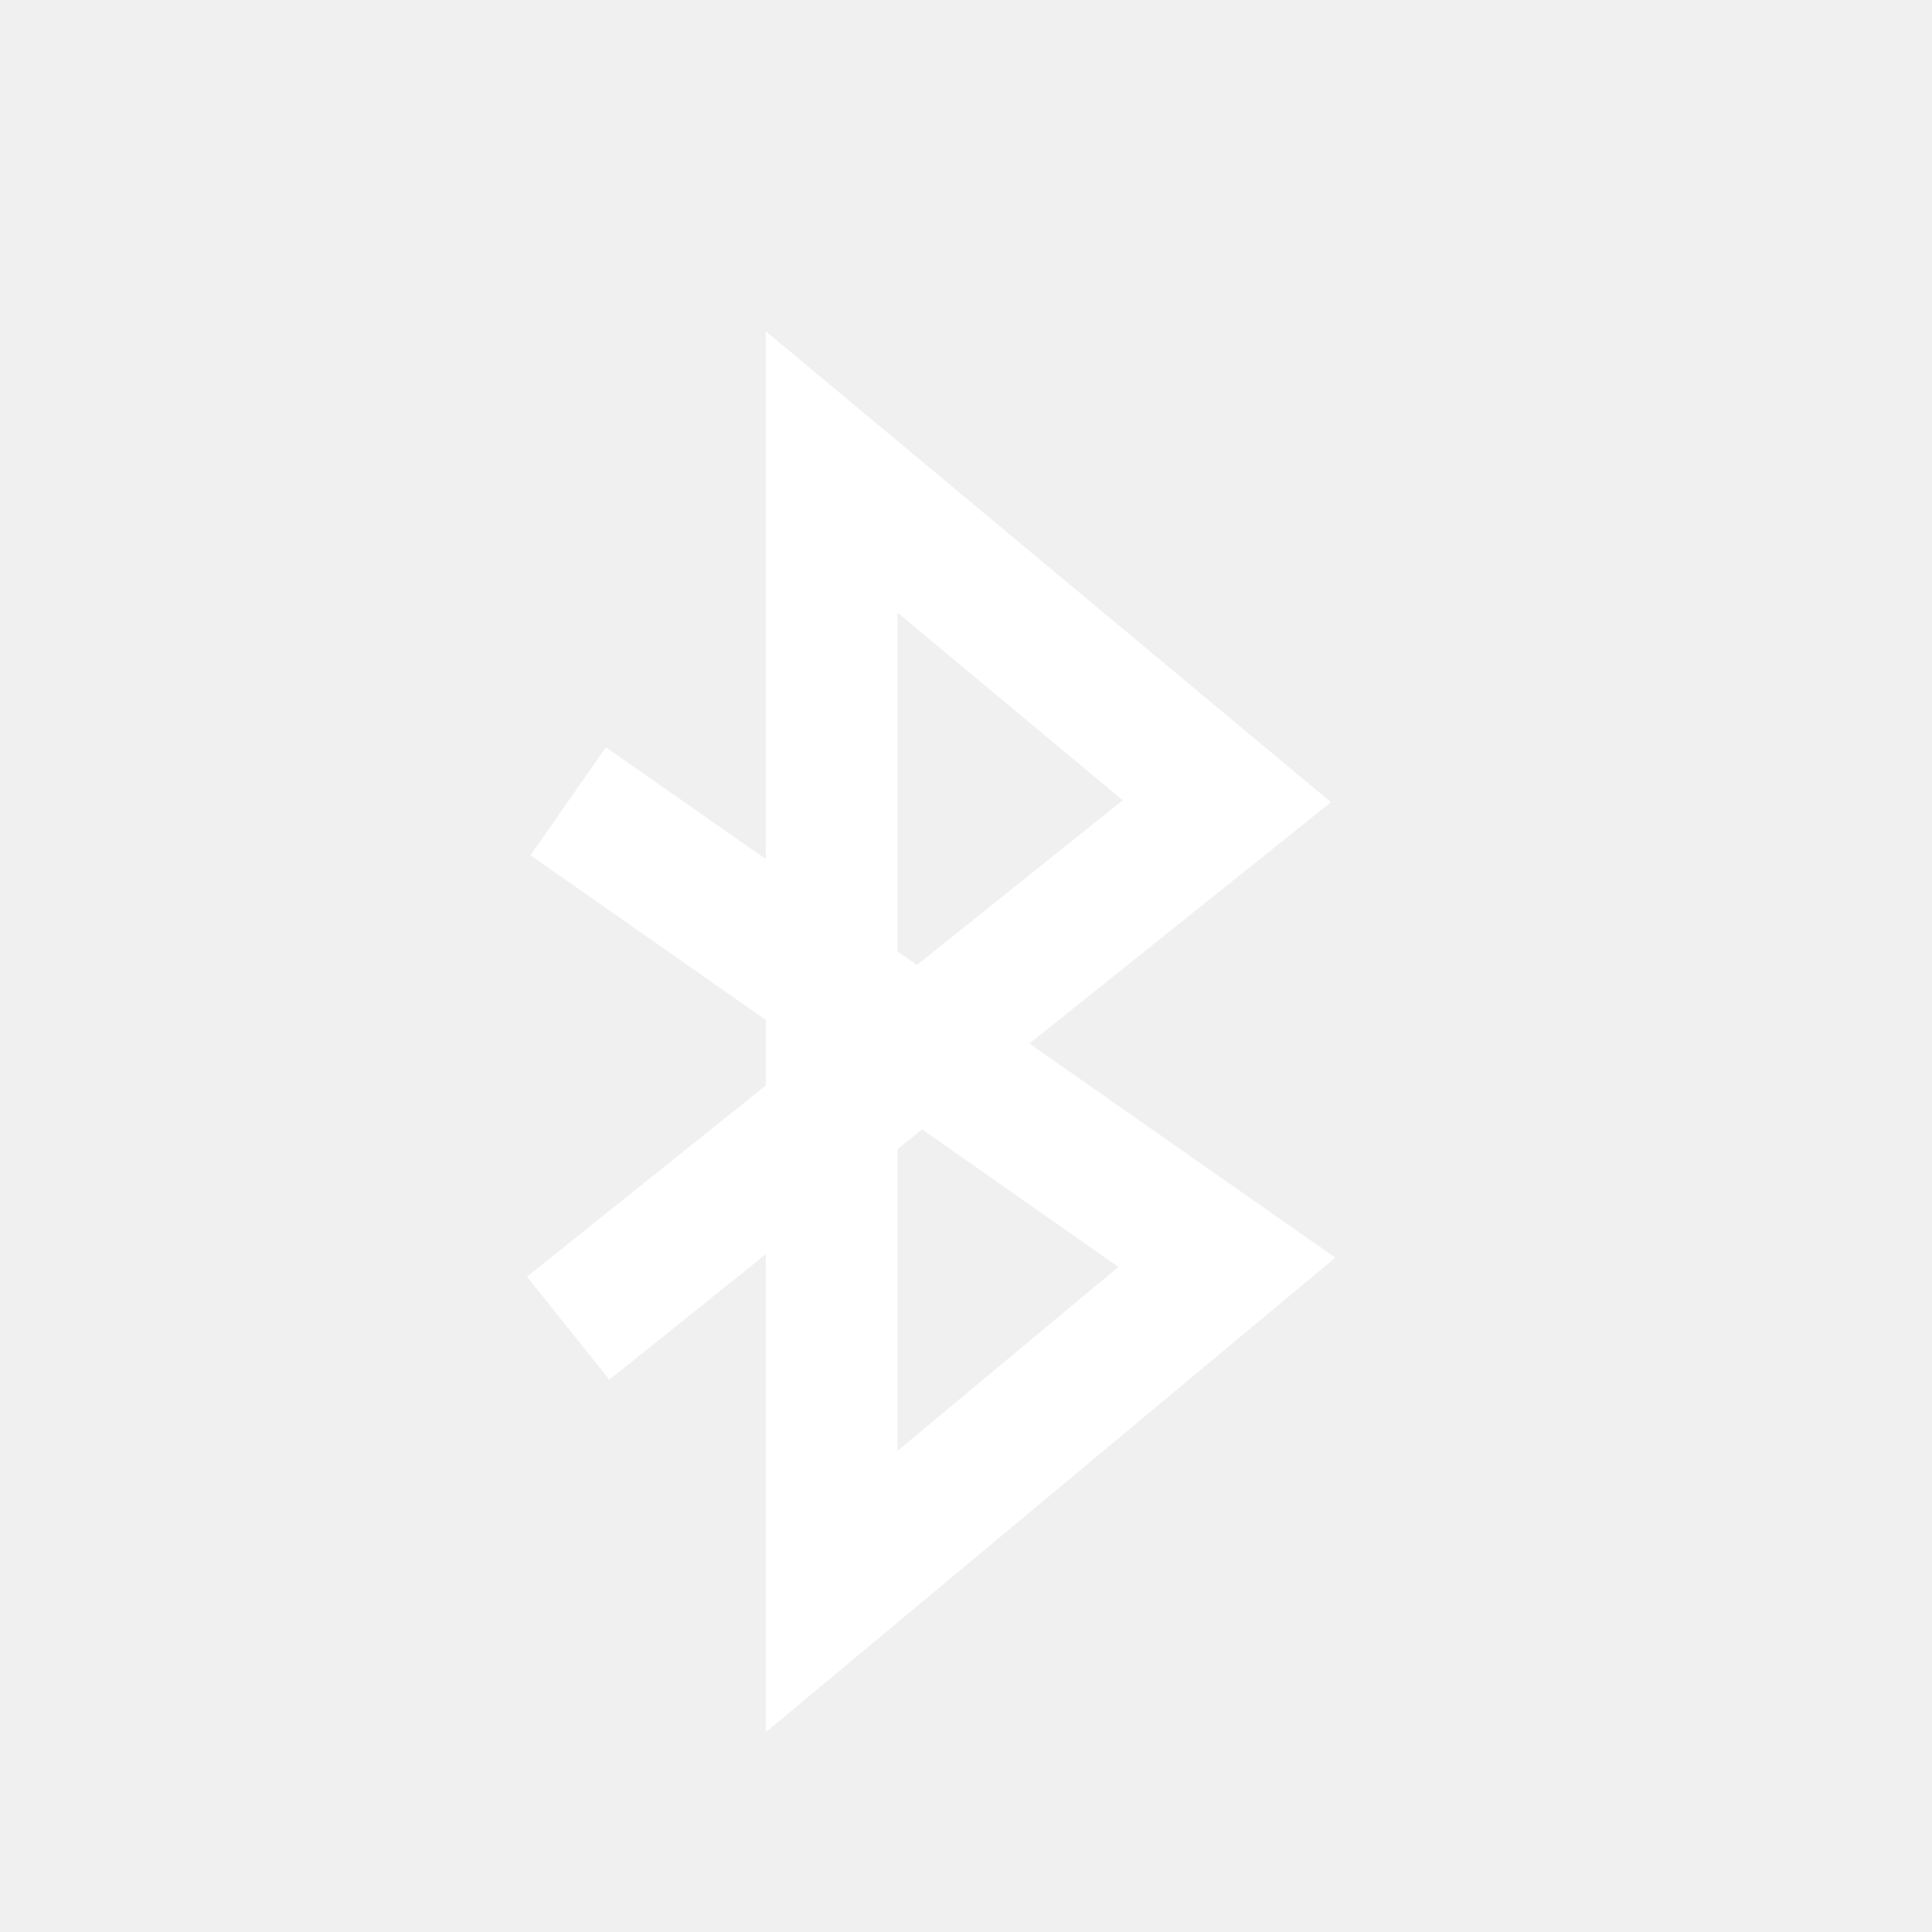
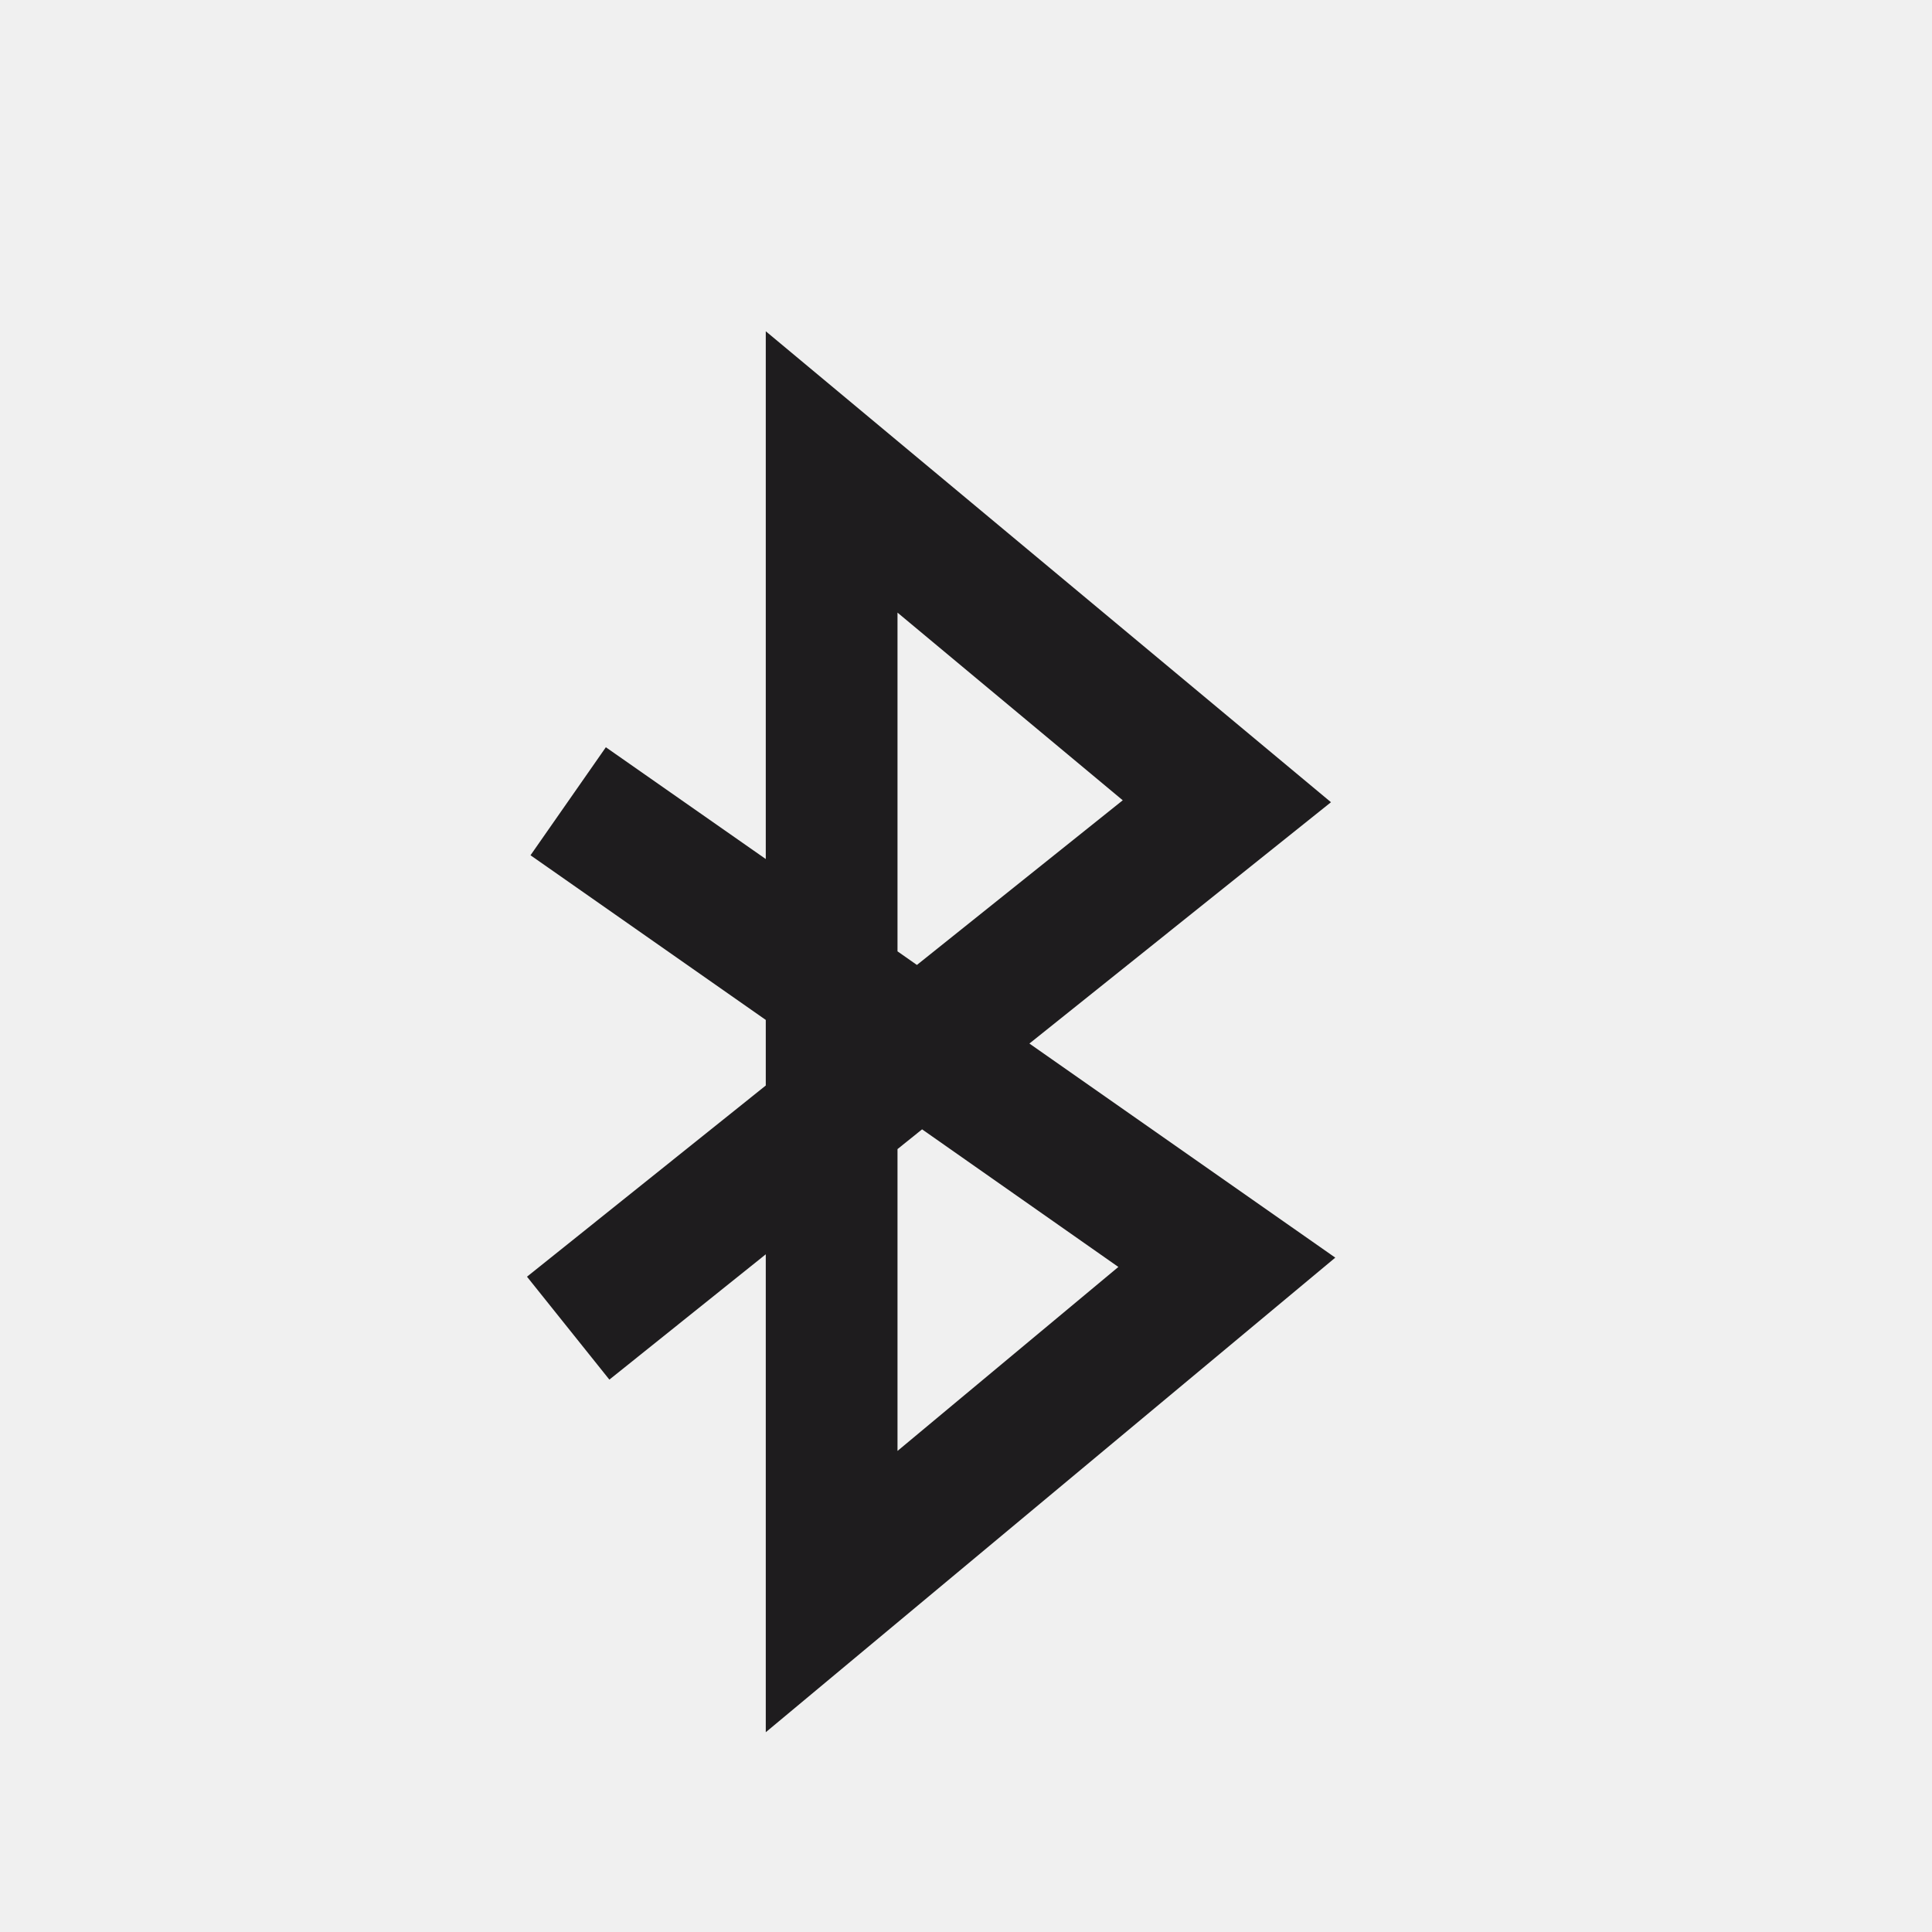
<svg xmlns="http://www.w3.org/2000/svg" width="22pt" height="22pt" viewBox="0 0 22 22" version="1.1" id="svg8">
  <defs id="defs12" />
-   <path style="color:#000000;font-style:normal;font-variant:normal;font-weight:normal;font-stretch:normal;font-size:medium;line-height:normal;font-family:sans-serif;font-variant-ligatures:normal;font-variant-position:normal;font-variant-caps:normal;font-variant-numeric:normal;font-variant-alternates:normal;font-feature-settings:normal;text-indent:0;text-align:start;text-decoration:none;text-decoration-line:none;text-decoration-style:solid;text-decoration-color:#000000;letter-spacing:normal;word-spacing:normal;text-transform:none;writing-mode:lr-tb;direction:ltr;text-orientation:mixed;dominant-baseline:auto;baseline-shift:baseline;text-anchor:start;white-space:normal;shape-padding:0;clip-rule:nonzero;display:inline;overflow:visible;visibility:visible;opacity:1;isolation:auto;mix-blend-mode:normal;color-interpolation:sRGB;color-interpolation-filters:linearRGB;solid-color:#000000;solid-opacity:1;vector-effect:none;fill:#ffffff;fill-opacity:1;fill-rule:nonzero;stroke:none;stroke-width:1.5;stroke-linecap:butt;stroke-linejoin:miter;stroke-miterlimit:4;stroke-dasharray:none;stroke-dashoffset:0;stroke-opacity:1;color-rendering:auto;image-rendering:auto;shape-rendering:auto;text-rendering:auto;enable-background:accumulate" d="M 8.72,3.772 V 9.782 L 6.899,8.509 6.041,9.739 8.72,11.614 v 0.747 l -2.719,2.177 0.938,1.172 1.781,-1.427 v 5.442 l 6.485,-5.404 -3.483,-2.438 3.434,-2.748 z m 1.5,3.204 2.565,2.137 -2.344,1.875 -0.221,-0.155 z M 10.5,12.86 l 2.235,1.567 -2.515,2.095 v -3.437 z" id="path816" />
+   <path style="color:#000000;font-style:normal;font-variant:normal;font-weight:normal;font-stretch:normal;font-size:medium;line-height:normal;font-family:sans-serif;font-variant-ligatures:normal;font-variant-position:normal;font-variant-caps:normal;font-variant-numeric:normal;font-variant-alternates:normal;font-feature-settings:normal;text-indent:0;text-align:start;text-decoration:none;text-decoration-line:none;text-decoration-style:solid;text-decoration-color:#000000;letter-spacing:normal;word-spacing:normal;text-transform:none;writing-mode:lr-tb;direction:ltr;text-orientation:mixed;dominant-baseline:auto;baseline-shift:baseline;text-anchor:start;white-space:normal;shape-padding:0;clip-rule:nonzero;display:inline;overflow:visible;visibility:visible;opacity:1;isolation:auto;mix-blend-mode:normal;color-interpolation:sRGB;color-interpolation-filters:linearRGB;solid-color:#000000;solid-opacity:1;vector-effect:none;fill:#1e1c1e;fill-opacity:1;fill-rule:nonzero;stroke:none;stroke-width:1.5;stroke-linecap:butt;stroke-linejoin:miter;stroke-miterlimit:4;stroke-dasharray:none;stroke-dashoffset:0;stroke-opacity:1;color-rendering:auto;image-rendering:auto;shape-rendering:auto;text-rendering:auto;enable-background:accumulate" d="M 8.72,3.772 V 9.782 L 6.899,8.509 6.041,9.739 8.72,11.614 v 0.747 l -2.719,2.177 0.938,1.172 1.781,-1.427 v 5.442 l 6.485,-5.404 -3.483,-2.438 3.434,-2.748 z m 1.5,3.204 2.565,2.137 -2.344,1.875 -0.221,-0.155 z M 10.5,12.86 l 2.235,1.567 -2.515,2.095 v -3.437 z" id="path816" />
</svg>
